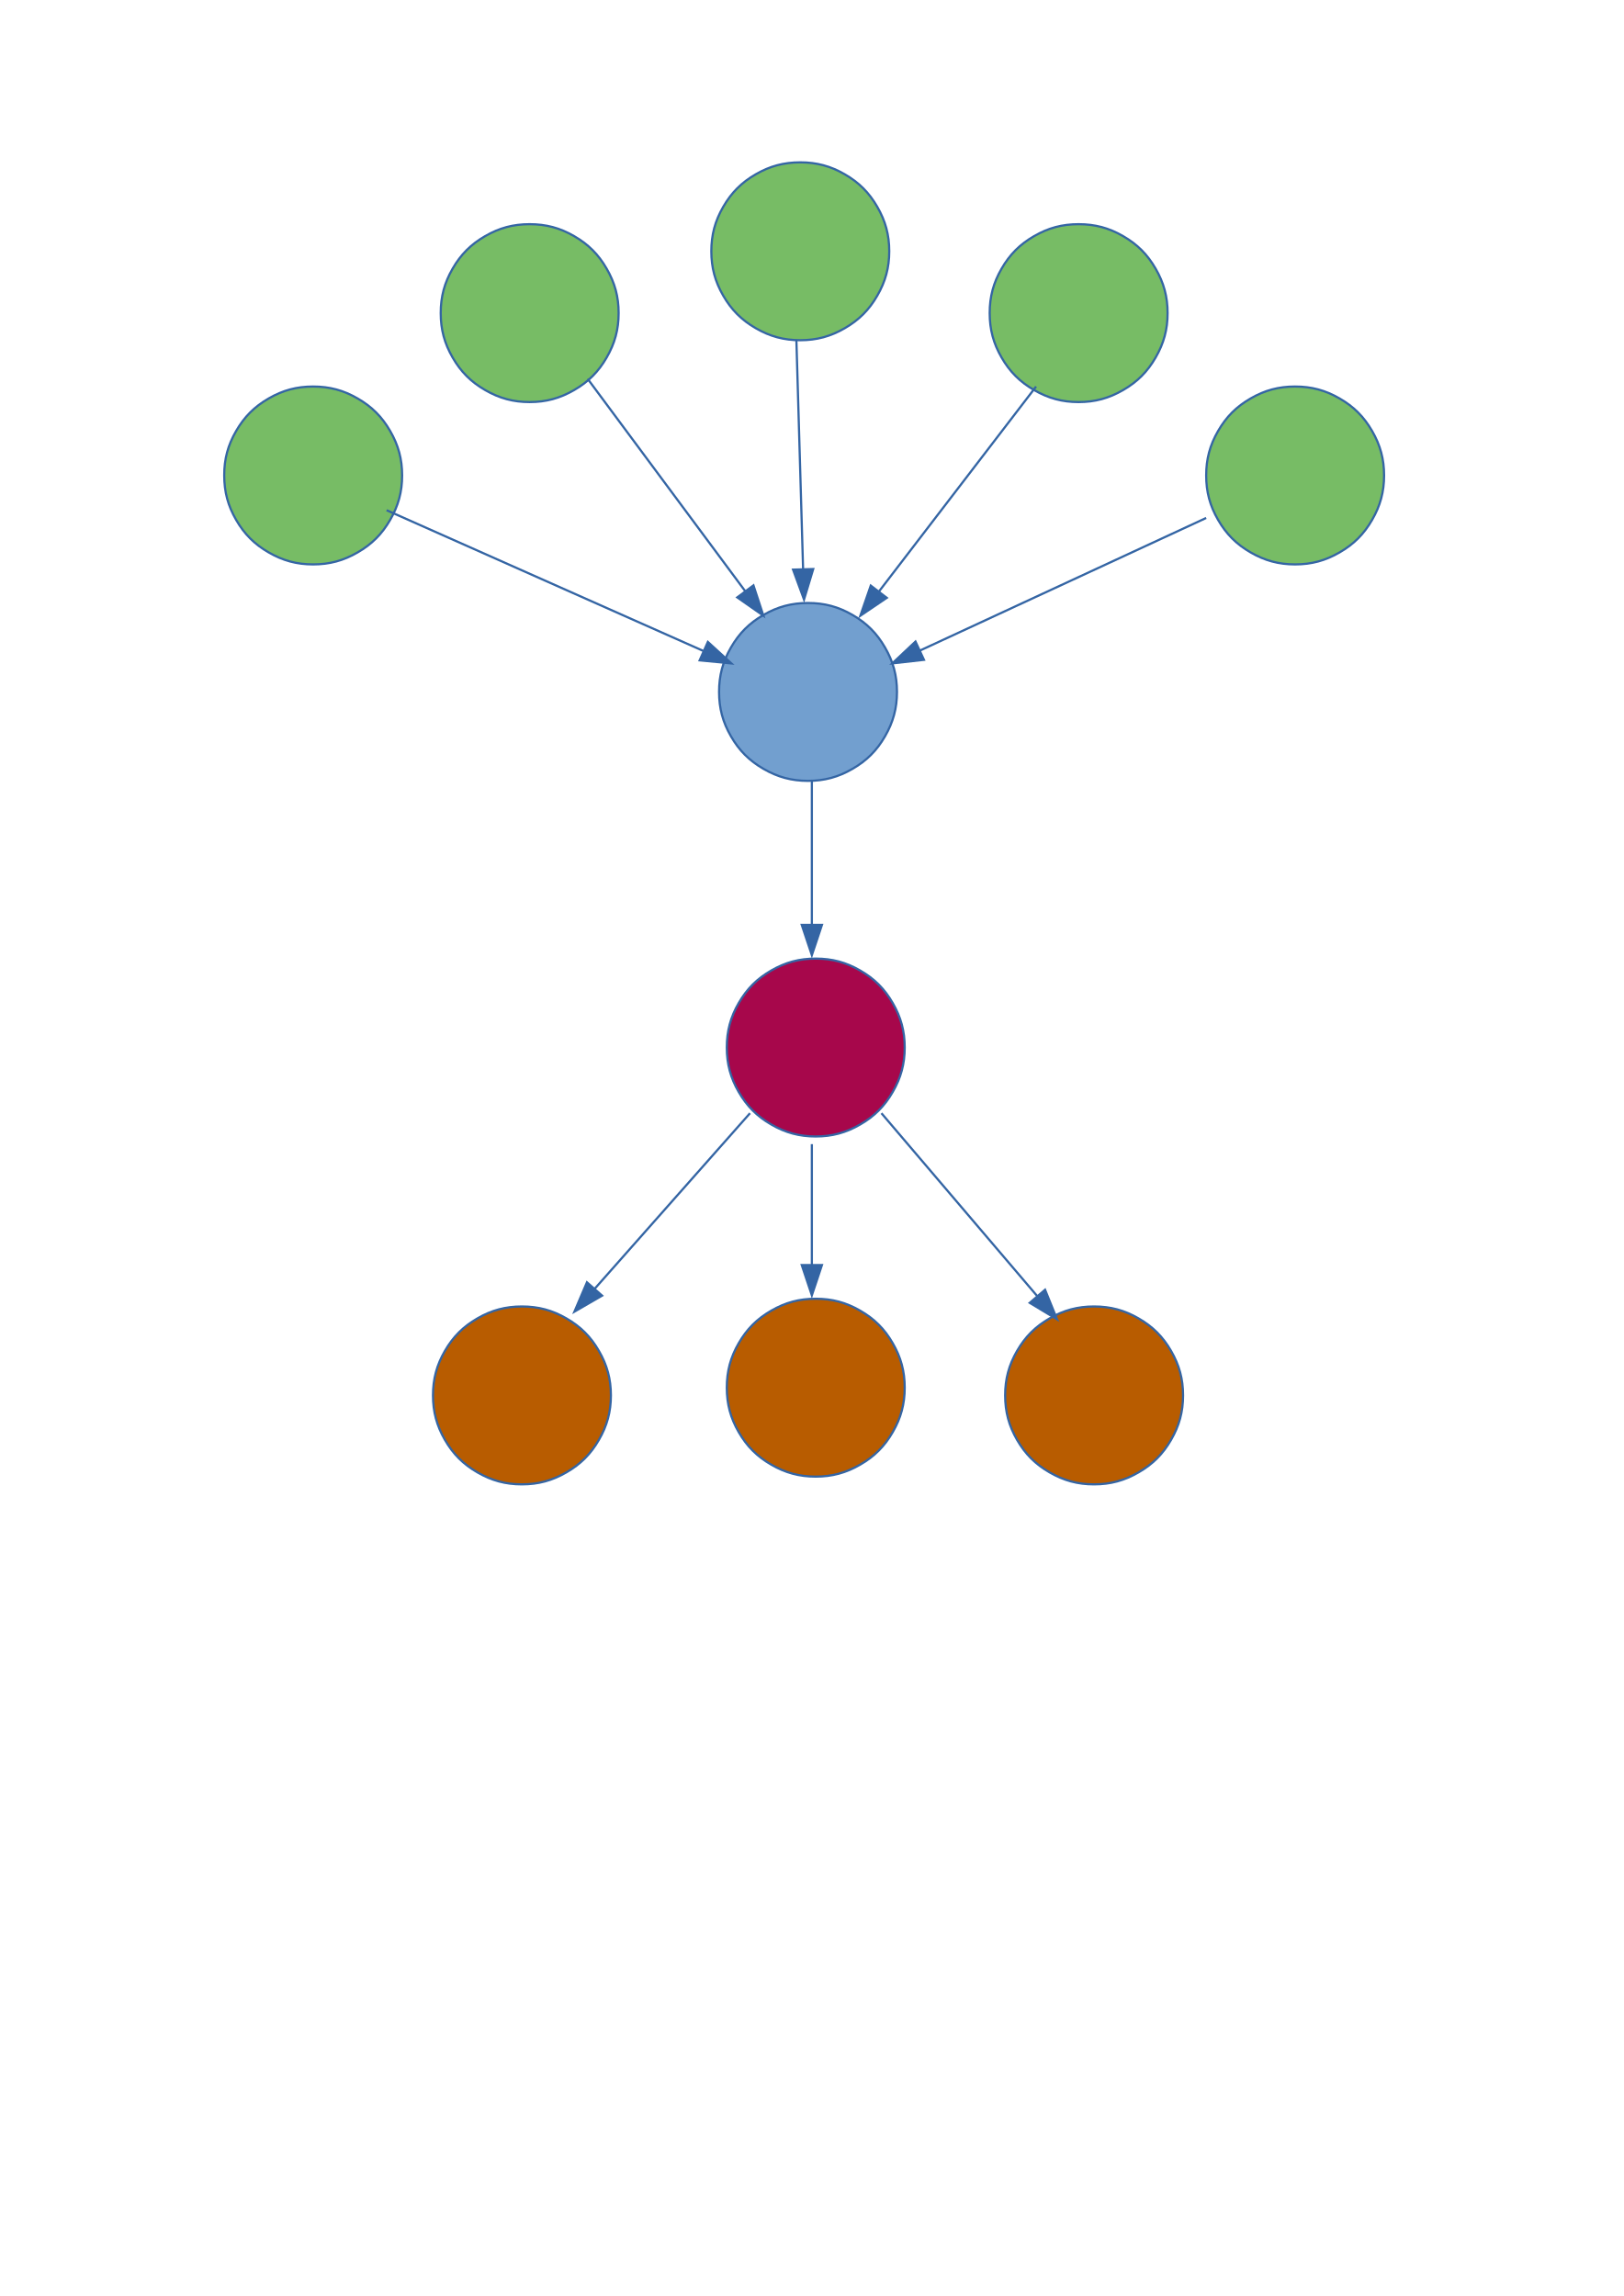
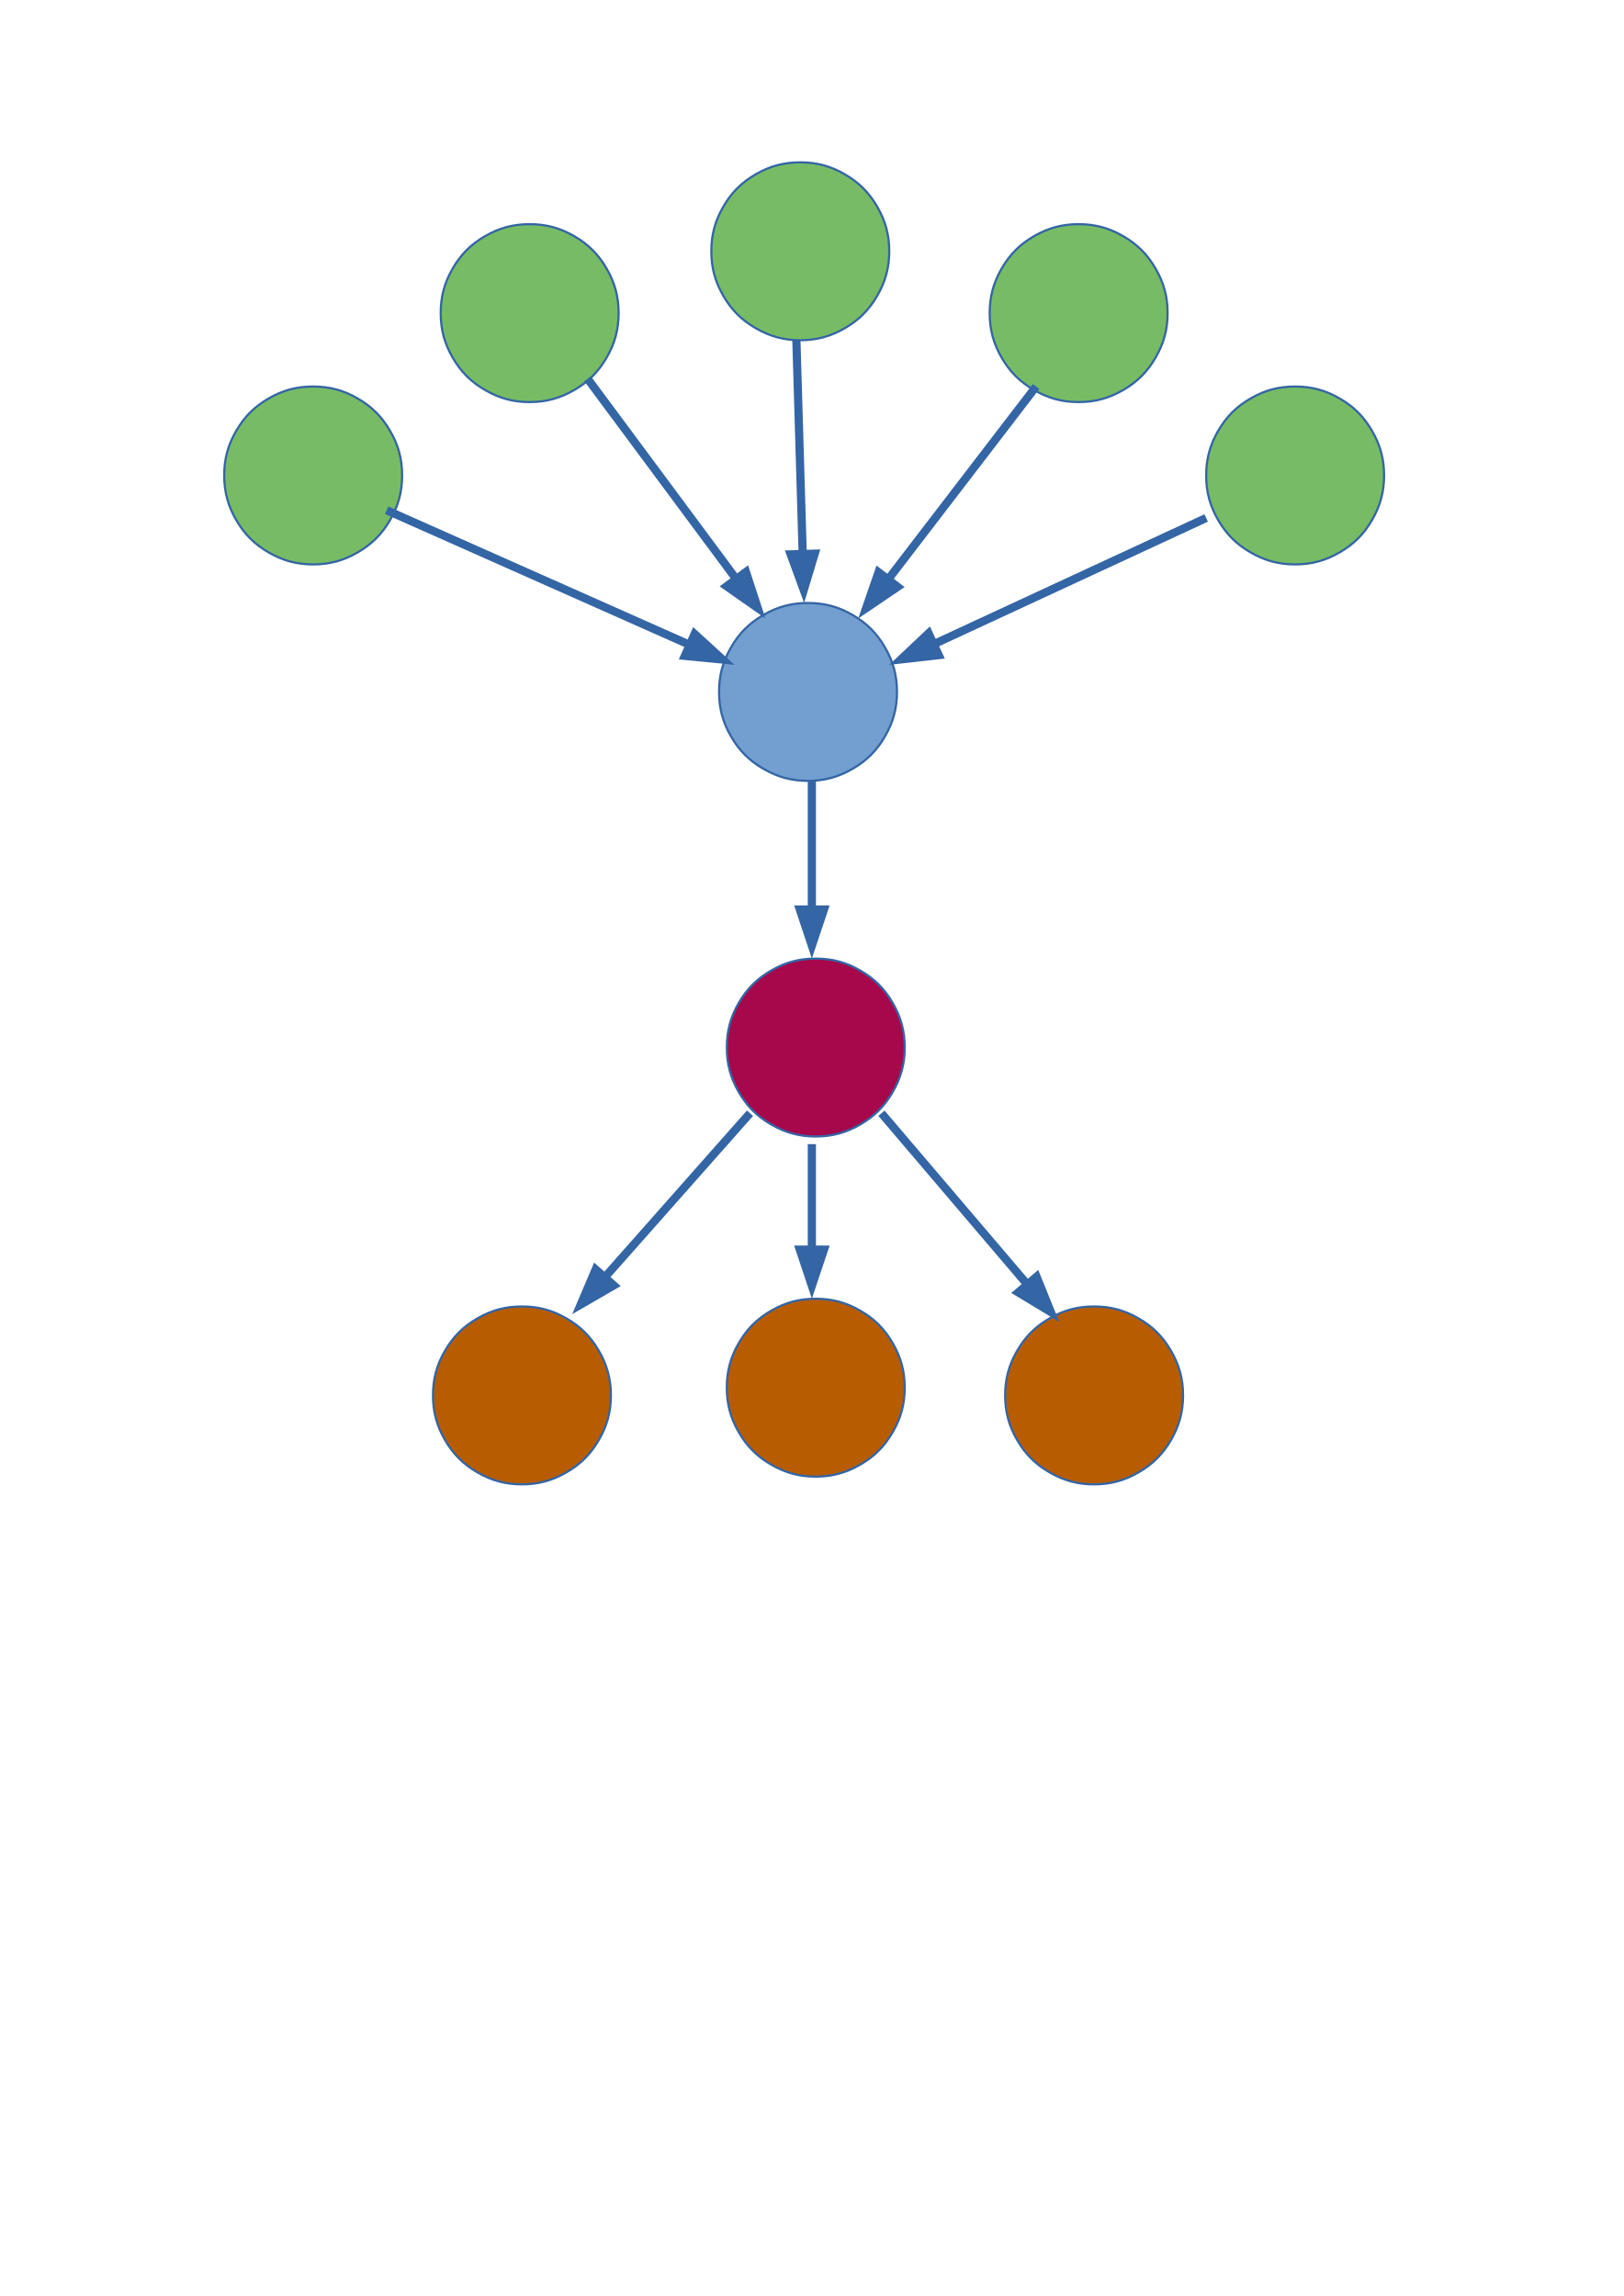
<svg xmlns="http://www.w3.org/2000/svg" xmlns:ns1="http://xml.openoffice.org/svg/export" version="1.2" width="210mm" height="297mm" viewBox="0 0 21000 29700" preserveAspectRatio="xMidYMid" fill-rule="evenodd" stroke-width="28.222" stroke-linejoin="round" xml:space="preserve">
  <defs class="ClipPathGroup">
    <clipPath id="presentation_clip_path" clipPathUnits="userSpaceOnUse">
      <rect x="0" y="0" width="21000" height="29700" />
    </clipPath>
    <clipPath id="presentation_clip_path_shrink" clipPathUnits="userSpaceOnUse">
      <rect x="21" y="29" width="20958" height="29641" />
    </clipPath>
  </defs>
  <defs class="TextShapeIndex">
    <g ns1:slide="id1" ns1:id-list="id3 id4 id5 id6 id7 id8 id9 id10 id11 id12 id13 id14 id15 id16 id17 id18 id19 id20 id21" />
  </defs>
  <defs class="EmbeddedBulletChars">
    <g id="bullet-char-template-57356" transform="scale(0.0004882812,-0.0004882812)">
      <path d="M 580,1141 L 1163,571 580,0 -4,571 580,1141 Z" />
    </g>
    <g id="bullet-char-template-57354" transform="scale(0.0004882812,-0.0004882812)">
      <path d="M 8,1128 L 1137,1128 1137,0 8,0 8,1128 Z" />
    </g>
    <g id="bullet-char-template-10146" transform="scale(0.0004882812,-0.0004882812)">
      <path d="M 174,0 L 602,739 174,1481 1456,739 174,0 Z M 1358,739 L 309,1346 659,739 1358,739 Z" />
    </g>
    <g id="bullet-char-template-10132" transform="scale(0.0004882812,-0.0004882812)">
      <path d="M 2015,739 L 1276,0 717,0 1260,543 174,543 174,936 1260,936 717,1481 1274,1481 2015,739 Z" />
    </g>
    <g id="bullet-char-template-10007" transform="scale(0.0004882812,-0.0004882812)">
      <path d="M 0,-2 C -7,14 -16,27 -25,37 L 356,567 C 262,823 215,952 215,954 215,979 228,992 255,992 264,992 276,990 289,987 310,991 331,999 354,1012 L 381,999 492,748 772,1049 836,1024 860,1049 C 881,1039 901,1025 922,1006 886,937 835,863 770,784 769,783 710,716 594,584 L 774,223 C 774,196 753,168 711,139 L 727,119 C 717,90 699,76 672,76 641,76 570,178 457,381 L 164,-76 C 142,-110 111,-127 72,-127 30,-127 9,-110 8,-76 1,-67 -2,-52 -2,-32 -2,-23 -1,-13 0,-2 Z" />
    </g>
    <g id="bullet-char-template-10004" transform="scale(0.0004882812,-0.0004882812)">
      <path d="M 285,-33 C 182,-33 111,30 74,156 52,228 41,333 41,471 41,549 55,616 82,672 116,743 169,778 240,778 293,778 328,747 346,684 L 369,508 C 377,444 397,411 428,410 L 1163,1116 C 1174,1127 1196,1133 1229,1133 1271,1133 1292,1118 1292,1087 L 1292,965 C 1292,929 1282,901 1262,881 L 442,47 C 390,-6 338,-33 285,-33 Z" />
    </g>
    <g id="bullet-char-template-9679" transform="scale(0.0004882812,-0.0004882812)">
      <path d="M 813,0 C 632,0 489,54 383,161 276,268 223,411 223,592 223,773 276,916 383,1023 489,1130 632,1184 813,1184 992,1184 1136,1130 1245,1023 1353,916 1407,772 1407,592 1407,412 1353,268 1245,161 1136,54 992,0 813,0 Z" />
    </g>
    <g id="bullet-char-template-8226" transform="scale(0.0004882812,-0.0004882812)">
      <path d="M 346,457 C 273,457 209,483 155,535 101,586 74,649 74,723 74,796 101,859 155,911 209,963 273,989 346,989 419,989 480,963 531,910 582,859 608,796 608,723 608,648 583,586 532,535 482,483 420,457 346,457 Z" />
    </g>
    <g id="bullet-char-template-8211" transform="scale(0.0004882812,-0.0004882812)">
      <path d="M -4,459 L 1135,459 1135,606 -4,606 -4,459 Z" />
    </g>
    <g id="bullet-char-template-61548" transform="scale(0.0004882812,-0.0004882812)">
      <path d="M 173,740 C 173,903 231,1043 346,1159 462,1274 601,1332 765,1332 928,1332 1067,1274 1183,1159 1299,1043 1357,903 1357,740 1357,577 1299,437 1183,322 1067,206 928,148 765,148 601,148 462,206 346,322 231,437 173,577 173,740 Z" />
    </g>
  </defs>
  <defs class="TextEmbeddedBitmaps" />
  <g>
    <g id="id2" class="Master_Slide">
      <g id="bg-id2" class="Background" />
      <g id="bo-id2" class="BackgroundObjects" />
    </g>
  </g>
  <g class="SlideGroup">
    <g>
      <g id="container-id1">
        <g id="id1" class="Slide" clip-path="url(#presentation_clip_path)">
          <g class="Page">
            <g class="com.sun.star.drawing.CustomShape">
              <g id="id3">
                <rect class="BoundingBox" stroke="none" fill="none" x="15599" y="4999" width="2303" height="2303" />
                <path fill="rgb(119,188,101)" stroke="none" d="M 16750,5000 C 16962,5000 17142,5048 17325,5154 17509,5260 17640,5391 17746,5575 17852,5758 17901,5938 17901,6150 17901,6362 17852,6542 17746,6725 17640,6909 17509,7040 17325,7146 17142,7252 16962,7301 16750,7301 16538,7301 16358,7252 16175,7146 15991,7040 15860,6909 15754,6725 15648,6542 15600,6362 15600,6150 15600,5938 15648,5758 15754,5575 15860,5391 15991,5260 16175,5154 16358,5048 16538,5000 16750,5000 L 16750,5000 Z" />
                <path fill="none" stroke="rgb(52,101,164)" d="M 16750,5000 C 16962,5000 17142,5048 17325,5154 17509,5260 17640,5391 17746,5575 17852,5758 17901,5938 17901,6150 17901,6362 17852,6542 17746,6725 17640,6909 17509,7040 17325,7146 17142,7252 16962,7301 16750,7301 16538,7301 16358,7252 16175,7146 15991,7040 15860,6909 15754,6725 15648,6542 15600,6362 15600,6150 15600,5938 15648,5758 15754,5575 15860,5391 15991,5260 16175,5154 16358,5048 16538,5000 16750,5000 Z" />
              </g>
            </g>
            <g class="com.sun.star.drawing.CustomShape">
              <g id="id4">
                <rect class="BoundingBox" stroke="none" fill="none" x="2899" y="4999" width="2303" height="2303" />
                <path fill="rgb(119,188,101)" stroke="none" d="M 4050,5000 C 4262,5000 4442,5048 4625,5154 4809,5260 4940,5391 5046,5575 5152,5758 5201,5938 5201,6150 5201,6362 5152,6542 5046,6725 4940,6909 4809,7040 4625,7146 4442,7252 4262,7301 4050,7301 3838,7301 3658,7252 3475,7146 3291,7040 3160,6909 3054,6725 2948,6542 2900,6362 2900,6150 2899,5938 2948,5758 3054,5575 3160,5391 3291,5260 3475,5154 3658,5048 3838,5000 4050,5000 L 4050,5000 Z" />
                <path fill="none" stroke="rgb(52,101,164)" d="M 4050,5000 C 4262,5000 4442,5048 4625,5154 4809,5260 4940,5391 5046,5575 5152,5758 5201,5938 5201,6150 5201,6362 5152,6542 5046,6725 4940,6909 4809,7040 4625,7146 4442,7252 4262,7301 4050,7301 3838,7301 3658,7252 3475,7146 3291,7040 3160,6909 3054,6725 2948,6542 2900,6362 2900,6150 2899,5938 2948,5758 3054,5575 3160,5391 3291,5260 3475,5154 3658,5048 3838,5000 4050,5000 L 4050,5000 Z" />
              </g>
            </g>
            <g class="com.sun.star.drawing.CustomShape">
              <g id="id5">
-                 <rect class="BoundingBox" stroke="none" fill="none" x="5699" y="2899" width="2303" height="2303" />
+                 <rect class="BoundingBox" stroke="none" fill="none" x="5699" y="2899" width="2304" height="2303" />
                <path fill="rgb(119,188,101)" stroke="none" d="M 6850,2900 C 7062,2900 7242,2948 7425,3054 7609,3160 7740,3291 7846,3475 7952,3658 8001,3838 8001,4050 8001,4262 7952,4442 7846,4625 7740,4809 7609,4940 7425,5046 7242,5152 7062,5201 6850,5201 6638,5201 6458,5152 6275,5046 6091,4940 5960,4809 5854,4625 5748,4442 5700,4262 5700,4050 5700,3838 5748,3658 5854,3475 5960,3291 6091,3160 6275,3054 6458,2948 6638,2900 6850,2900 L 6850,2900 Z" />
-                 <path fill="none" stroke="rgb(52,101,164)" d="M 6850,2900 C 7062,2900 7242,2948 7425,3054 7609,3160 7740,3291 7846,3475 7952,3658 8001,3838 8001,4050 8001,4262 7952,4442 7846,4625 7740,4809 7609,4940 7425,5046 7242,5152 7062,5201 6850,5201 6638,5201 6458,5152 6275,5046 6091,4940 5960,4809 5854,4625 5748,4442 5700,4262 5700,4050 5700,3838 5748,3658 5854,3475 5960,3291 6091,3160 6275,3054 6458,2948 6638,2900 6850,2900 Z" />
+                 <path fill="none" stroke="rgb(52,101,164)" d="M 6850,2900 C 7062,2900 7242,2948 7425,3054 7609,3160 7740,3291 7846,3475 7952,3658 8001,3838 8001,4050 8001,4262 7952,4442 7846,4625 7740,4809 7609,4940 7425,5046 7242,5152 7062,5201 6850,5201 6638,5201 6458,5152 6275,5046 6091,4940 5960,4809 5854,4625 5748,4442 5700,4262 5700,4050 5700,3838 5748,3658 5854,3475 5960,3291 6091,3160 6275,3054 6458,2948 6638,2900 6850,2900 L 6850,2900 Z" />
              </g>
            </g>
            <g class="com.sun.star.drawing.CustomShape">
              <g id="id6">
                <rect class="BoundingBox" stroke="none" fill="none" x="12799" y="2899" width="2303" height="2303" />
                <path fill="rgb(119,188,101)" stroke="none" d="M 13950,2900 C 14162,2900 14342,2948 14525,3054 14709,3160 14840,3291 14946,3475 15052,3658 15101,3838 15101,4050 15101,4262 15052,4442 14946,4625 14840,4809 14709,4940 14525,5046 14342,5152 14162,5201 13950,5201 13738,5201 13558,5152 13375,5046 13191,4940 13060,4809 12954,4625 12848,4442 12800,4262 12800,4050 12800,3838 12848,3658 12954,3475 13060,3291 13191,3160 13375,3054 13558,2948 13738,2900 13950,2900 L 13950,2900 Z" />
                <path fill="none" stroke="rgb(52,101,164)" d="M 13950,2900 C 14162,2900 14342,2948 14525,3054 14709,3160 14840,3291 14946,3475 15052,3658 15101,3838 15101,4050 15101,4262 15052,4442 14946,4625 14840,4809 14709,4940 14525,5046 14342,5152 14162,5201 13950,5201 13738,5201 13558,5152 13375,5046 13191,4940 13060,4809 12954,4625 12848,4442 12800,4262 12800,4050 12800,3838 12848,3658 12954,3475 13060,3291 13191,3160 13375,3054 13558,2948 13738,2900 13950,2900 L 13950,2900 Z" />
              </g>
            </g>
            <g class="com.sun.star.drawing.CustomShape">
              <g id="id7">
                <rect class="BoundingBox" stroke="none" fill="none" x="9199" y="2099" width="2303" height="2303" />
                <path fill="rgb(119,188,101)" stroke="none" d="M 10350,2100 C 10562,2100 10742,2148 10925,2254 11109,2360 11240,2491 11346,2675 11452,2858 11501,3038 11501,3250 11501,3462 11452,3642 11346,3825 11240,4009 11109,4140 10925,4246 10742,4352 10562,4401 10350,4401 10138,4401 9958,4352 9775,4246 9591,4140 9460,4009 9354,3825 9248,3642 9200,3462 9200,3250 9200,3038 9248,2858 9354,2675 9460,2491 9591,2360 9775,2254 9958,2148 10138,2100 10350,2100 L 10350,2100 Z" />
                <path fill="none" stroke="rgb(52,101,164)" d="M 10350,2100 C 10562,2100 10742,2148 10925,2254 11109,2360 11240,2491 11346,2675 11452,2858 11501,3038 11501,3250 11501,3462 11452,3642 11346,3825 11240,4009 11109,4140 10925,4246 10742,4352 10562,4401 10350,4401 10138,4401 9958,4352 9775,4246 9591,4140 9460,4009 9354,3825 9248,3642 9200,3462 9200,3250 9200,3038 9248,2858 9354,2675 9460,2491 9591,2360 9775,2254 9958,2148 10138,2100 10350,2100 Z" />
              </g>
            </g>
            <g class="com.sun.star.drawing.CustomShape">
              <g id="id8">
                <rect class="BoundingBox" stroke="none" fill="none" x="9299" y="7799" width="2303" height="2303" />
                <path fill="rgb(114,159,207)" stroke="none" d="M 10450,7800 C 10662,7800 10842,7848 11025,7954 11209,8060 11340,8191 11446,8375 11552,8558 11601,8738 11601,8950 11601,9162 11552,9342 11446,9525 11340,9709 11209,9840 11025,9946 10842,10052 10662,10101 10450,10101 10238,10101 10058,10052 9875,9946 9691,9840 9560,9709 9454,9525 9348,9342 9300,9162 9300,8950 9300,8738 9348,8558 9454,8375 9560,8191 9691,8060 9875,7954 10058,7848 10238,7800 10450,7800 L 10450,7800 Z" />
                <path fill="none" stroke="rgb(52,101,164)" d="M 10450,7800 C 10662,7800 10842,7848 11025,7954 11209,8060 11340,8191 11446,8375 11552,8558 11601,8738 11601,8950 11601,9162 11552,9342 11446,9525 11340,9709 11209,9840 11025,9946 10842,10052 10662,10101 10450,10101 10238,10101 10058,10052 9875,9946 9691,9840 9560,9709 9454,9525 9348,9342 9300,9162 9300,8950 9300,8738 9348,8558 9454,8375 9560,8191 9691,8060 9875,7954 10058,7848 10238,7800 10450,7800 L 10450,7800 Z" />
              </g>
            </g>
            <g class="com.sun.star.drawing.CustomShape">
              <g id="id9">
                <rect class="BoundingBox" stroke="none" fill="none" x="9399" y="12399" width="2303" height="2303" />
                <path fill="rgb(167,7,75)" stroke="none" d="M 10550,12400 C 10762,12400 10942,12448 11125,12554 11309,12660 11440,12791 11546,12975 11652,13158 11701,13338 11701,13550 11701,13762 11652,13942 11546,14125 11440,14309 11309,14440 11125,14546 10942,14652 10762,14701 10550,14701 10338,14701 10158,14652 9975,14546 9791,14440 9660,14309 9554,14125 9448,13942 9400,13762 9400,13550 9400,13338 9448,13158 9554,12975 9660,12791 9791,12660 9975,12554 10158,12448 10338,12400 10550,12400 L 10550,12400 Z" />
                <path fill="none" stroke="rgb(52,101,164)" d="M 10550,12400 C 10762,12400 10942,12448 11125,12554 11309,12660 11440,12791 11546,12975 11652,13158 11701,13338 11701,13550 11701,13762 11652,13942 11546,14125 11440,14309 11309,14440 11125,14546 10942,14652 10762,14701 10550,14701 10338,14701 10158,14652 9975,14546 9791,14440 9660,14309 9554,14125 9448,13942 9400,13762 9400,13550 9400,13338 9448,13158 9554,12975 9660,12791 9791,12660 9975,12554 10158,12448 10338,12400 10550,12400 L 10550,12400 Z" />
              </g>
            </g>
            <g class="com.sun.star.drawing.CustomShape">
              <g id="id10">
                <rect class="BoundingBox" stroke="none" fill="none" x="9399" y="16799" width="2303" height="2303" />
                <path fill="rgb(184,92,0)" stroke="none" d="M 10550,16800 C 10762,16800 10942,16848 11125,16954 11309,17060 11440,17191 11546,17375 11652,17558 11701,17738 11701,17950 11701,18162 11652,18342 11546,18525 11440,18709 11309,18840 11125,18946 10942,19052 10762,19101 10550,19101 10338,19101 10158,19052 9975,18946 9791,18840 9660,18709 9554,18525 9448,18342 9400,18162 9400,17950 9400,17738 9448,17558 9554,17375 9660,17191 9791,17060 9975,16954 10158,16848 10338,16800 10550,16800 L 10550,16800 Z" />
                <path fill="none" stroke="rgb(52,101,164)" d="M 10550,16800 C 10762,16800 10942,16848 11125,16954 11309,17060 11440,17191 11546,17375 11652,17558 11701,17738 11701,17950 11701,18162 11652,18342 11546,18525 11440,18709 11309,18840 11125,18946 10942,19052 10762,19101 10550,19101 10338,19101 10158,19052 9975,18946 9791,18840 9660,18709 9554,18525 9448,18342 9400,18162 9400,17950 9400,17738 9448,17558 9554,17375 9660,17191 9791,17060 9975,16954 10158,16848 10338,16800 10550,16800 L 10550,16800 Z" />
              </g>
            </g>
            <g class="com.sun.star.drawing.CustomShape">
              <g id="id11">
                <rect class="BoundingBox" stroke="none" fill="none" x="12999" y="16899" width="2303" height="2303" />
                <path fill="rgb(184,92,0)" stroke="none" d="M 14150,16900 C 14362,16900 14542,16948 14725,17054 14909,17160 15040,17291 15146,17475 15252,17658 15301,17838 15301,18050 15301,18262 15252,18442 15146,18625 15040,18809 14909,18940 14725,19046 14542,19152 14362,19201 14150,19201 13938,19201 13758,19152 13575,19046 13391,18940 13260,18809 13154,18625 13048,18442 13000,18262 13000,18050 13000,17838 13048,17658 13154,17475 13260,17291 13391,17160 13575,17054 13758,16948 13938,16900 14150,16900 L 14150,16900 Z" />
                <path fill="none" stroke="rgb(52,101,164)" d="M 14150,16900 C 14362,16900 14542,16948 14725,17054 14909,17160 15040,17291 15146,17475 15252,17658 15301,17838 15301,18050 15301,18262 15252,18442 15146,18625 15040,18809 14909,18940 14725,19046 14542,19152 14362,19201 14150,19201 13938,19201 13758,19152 13575,19046 13391,18940 13260,18809 13154,18625 13048,18442 13000,18262 13000,18050 13000,17838 13048,17658 13154,17475 13260,17291 13391,17160 13575,17054 13758,16948 13938,16900 14150,16900 Z" />
              </g>
            </g>
            <g class="com.sun.star.drawing.CustomShape">
              <g id="id12">
                <rect class="BoundingBox" stroke="none" fill="none" x="5599" y="16899" width="2303" height="2303" />
                <path fill="rgb(184,92,0)" stroke="none" d="M 6750,16900 C 6962,16900 7142,16948 7325,17054 7509,17160 7640,17291 7746,17475 7852,17658 7901,17838 7901,18050 7901,18262 7852,18442 7746,18625 7640,18809 7509,18940 7325,19046 7142,19152 6962,19201 6750,19201 6538,19201 6358,19152 6175,19046 5991,18940 5860,18809 5754,18625 5648,18442 5600,18262 5600,18050 5600,17838 5648,17658 5754,17475 5860,17291 5991,17160 6175,17054 6358,16948 6538,16900 6750,16900 L 6750,16900 Z" />
                <path fill="none" stroke="rgb(52,101,164)" d="M 6750,16900 C 6962,16900 7142,16948 7325,17054 7509,17160 7640,17291 7746,17475 7852,17658 7901,17838 7901,18050 7901,18262 7852,18442 7746,18625 7640,18809 7509,18940 7325,19046 7142,19152 6962,19201 6750,19201 6538,19201 6358,19152 6175,19046 5991,18940 5860,18809 5754,18625 5648,18442 5600,18262 5600,18050 5600,17838 5648,17658 5754,17475 5860,17291 5991,17160 6175,17054 6358,16948 6538,16900 6750,16900 L 6750,16900 Z" />
              </g>
            </g>
            <g class="com.sun.star.drawing.LineShape">
              <g id="id13">
-                 <rect class="BoundingBox" stroke="none" fill="none" x="4999" y="6599" width="4502" height="2002" />
-                 <path fill="none" stroke="rgb(52,101,164)" d="M 5000,6600 L 9107,8425" />
-                 <path fill="rgb(52,101,164)" stroke="none" d="M 9500,8600 L 9150,8280 9028,8554 9500,8600 Z" />
+                 <rect class="BoundingBox" stroke="none" fill="none" x="4947" y="6547" width="4554" height="2054" />
+                 <path fill="none" stroke="rgb(52,101,164)" stroke-width="106" stroke-linejoin="round" d="M 5000,6600 L 8900,8333" />
+                 <path fill="rgb(52,101,164)" stroke="none" d="M 9500,8600 L 8965,8112 8779,8530 9500,8600 Z" />
              </g>
            </g>
            <g class="com.sun.star.drawing.LineShape">
              <g id="id14">
-                 <rect class="BoundingBox" stroke="none" fill="none" x="7599" y="4899" width="2302" height="3102" />
-                 <path fill="none" stroke="rgb(52,101,164)" d="M 7600,4900 L 9644,7655" />
-                 <path fill="rgb(52,101,164)" stroke="none" d="M 9900,8000 L 9752,7549 9511,7728 9900,8000 Z" />
+                 <rect class="BoundingBox" stroke="none" fill="none" x="7547" y="4847" width="2354" height="3154" />
+                 <path fill="none" stroke="rgb(52,101,164)" stroke-width="106" stroke-linejoin="round" d="M 7600,4900 L 9509,7473" />
+                 <path fill="rgb(52,101,164)" stroke="none" d="M 9900,8000 L 9675,7312 9307,7585 9900,8000 Z" />
              </g>
            </g>
            <g class="com.sun.star.drawing.LineShape">
              <g id="id15">
-                 <rect class="BoundingBox" stroke="none" fill="none" x="10236" y="4399" width="302" height="3402" />
-                 <path fill="none" stroke="rgb(52,101,164)" d="M 10300,4400 L 10387,7370" />
-                 <path fill="rgb(52,101,164)" stroke="none" d="M 10400,7800 L 10537,7346 10237,7355 10400,7800 Z" />
+                 <rect class="BoundingBox" stroke="none" fill="none" x="10150" y="4347" width="460" height="3454" />
+                 <path fill="none" stroke="rgb(52,101,164)" stroke-width="106" stroke-linejoin="round" d="M 10300,4400 L 10381,7144" />
+                 <path fill="rgb(52,101,164)" stroke="none" d="M 10400,7800 L 10609,7107 10151,7120 10400,7800 Z" />
              </g>
            </g>
            <g class="com.sun.star.drawing.LineShape">
              <g id="id16">
-                 <rect class="BoundingBox" stroke="none" fill="none" x="11100" y="4999" width="2302" height="3002" />
-                 <path fill="none" stroke="rgb(52,101,164)" d="M 13400,5000 L 11362,7659" />
-                 <path fill="rgb(52,101,164)" stroke="none" d="M 11100,8000 L 11493,7734 11255,7552 11100,8000 Z" />
+                 <rect class="BoundingBox" stroke="none" fill="none" x="11100" y="4947" width="2354" height="3054" />
+                 <path fill="none" stroke="rgb(52,101,164)" stroke-width="106" stroke-linejoin="round" d="M 13400,5000 L 11499,7479" />
+                 <path fill="rgb(52,101,164)" stroke="none" d="M 11100,8000 L 11700,7594 11336,7315 11100,8000 Z" />
              </g>
            </g>
            <g class="com.sun.star.drawing.LineShape">
              <g id="id17">
-                 <rect class="BoundingBox" stroke="none" fill="none" x="11500" y="6699" width="4102" height="1902" />
-                 <path fill="none" stroke="rgb(52,101,164)" d="M 15600,6700 L 11890,8419" />
-                 <path fill="rgb(52,101,164)" stroke="none" d="M 11500,8600 L 11971,8547 11845,8275 11500,8600 Z" />
+                 <rect class="BoundingBox" stroke="none" fill="none" x="11500" y="6647" width="4154" height="1954" />
+                 <path fill="none" stroke="rgb(52,101,164)" stroke-width="106" stroke-linejoin="round" d="M 15600,6700 L 12096,8324" />
+                 <path fill="rgb(52,101,164)" stroke="none" d="M 11500,8600 L 12220,8519 12027,8103 11500,8600 Z" />
              </g>
            </g>
            <g class="com.sun.star.drawing.LineShape">
              <g id="id18">
-                 <rect class="BoundingBox" stroke="none" fill="none" x="10350" y="10099" width="301" height="2302" />
-                 <path fill="none" stroke="rgb(52,101,164)" d="M 10500,10100 L 10500,11970" />
-                 <path fill="rgb(52,101,164)" stroke="none" d="M 10500,12400 L 10650,11950 10350,11950 10500,12400 Z" />
+                 <rect class="BoundingBox" stroke="none" fill="none" x="10270" y="10047" width="461" height="2354" />
+                 <path fill="none" stroke="rgb(52,101,164)" stroke-width="106" stroke-linejoin="round" d="M 10500,10100 L 10500,11742" />
+                 <path fill="rgb(52,101,164)" stroke="none" d="M 10500,12400 L 10730,11712 10271,11712 10500,12400 Z" />
              </g>
            </g>
            <g class="com.sun.star.drawing.LineShape">
              <g id="id19">
-                 <rect class="BoundingBox" stroke="none" fill="none" x="7400" y="14399" width="2302" height="2602" />
-                 <path fill="none" stroke="rgb(52,101,164)" d="M 9700,14400 L 7685,16678" />
-                 <path fill="rgb(52,101,164)" stroke="none" d="M 7400,17000 L 7811,16762 7586,16564 7400,17000 Z" />
+                 <rect class="BoundingBox" stroke="none" fill="none" x="7400" y="14347" width="2354" height="2654" />
+                 <path fill="none" stroke="rgb(52,101,164)" stroke-width="106" stroke-linejoin="round" d="M 9700,14400 L 7836,16507" />
+                 <path fill="rgb(52,101,164)" stroke="none" d="M 7400,17000 L 8028,16636 7684,16332 7400,17000 Z" />
              </g>
            </g>
            <g class="com.sun.star.drawing.LineShape">
              <g id="id20">
-                 <rect class="BoundingBox" stroke="none" fill="none" x="10350" y="14799" width="301" height="2002" />
-                 <path fill="none" stroke="rgb(52,101,164)" d="M 10500,14800 L 10500,16370" />
-                 <path fill="rgb(52,101,164)" stroke="none" d="M 10500,16800 L 10650,16350 10350,16350 10500,16800 Z" />
+                 <rect class="BoundingBox" stroke="none" fill="none" x="10270" y="14747" width="461" height="2054" />
+                 <path fill="none" stroke="rgb(52,101,164)" stroke-width="106" stroke-linejoin="round" d="M 10500,14800 L 10500,16142" />
+                 <path fill="rgb(52,101,164)" stroke="none" d="M 10500,16800 L 10730,16112 10271,16112 10500,16800 Z" />
              </g>
            </g>
            <g class="com.sun.star.drawing.LineShape">
              <g id="id21">
-                 <rect class="BoundingBox" stroke="none" fill="none" x="11399" y="14399" width="2302" height="2702" />
-                 <path fill="none" stroke="rgb(52,101,164)" d="M 11400,14400 L 13421,16773" />
-                 <path fill="rgb(52,101,164)" stroke="none" d="M 13700,17100 L 13522,16660 13294,16855 13700,17100 Z" />
+                 <rect class="BoundingBox" stroke="none" fill="none" x="11347" y="14347" width="2354" height="2754" />
+                 <path fill="none" stroke="rgb(52,101,164)" stroke-width="106" stroke-linejoin="round" d="M 11400,14400 L 13273,16599" />
+                 <path fill="rgb(52,101,164)" stroke="none" d="M 13700,17100 L 13428,16427 13079,16725 13700,17100 Z" />
              </g>
            </g>
          </g>
        </g>
      </g>
    </g>
  </g>
</svg>
